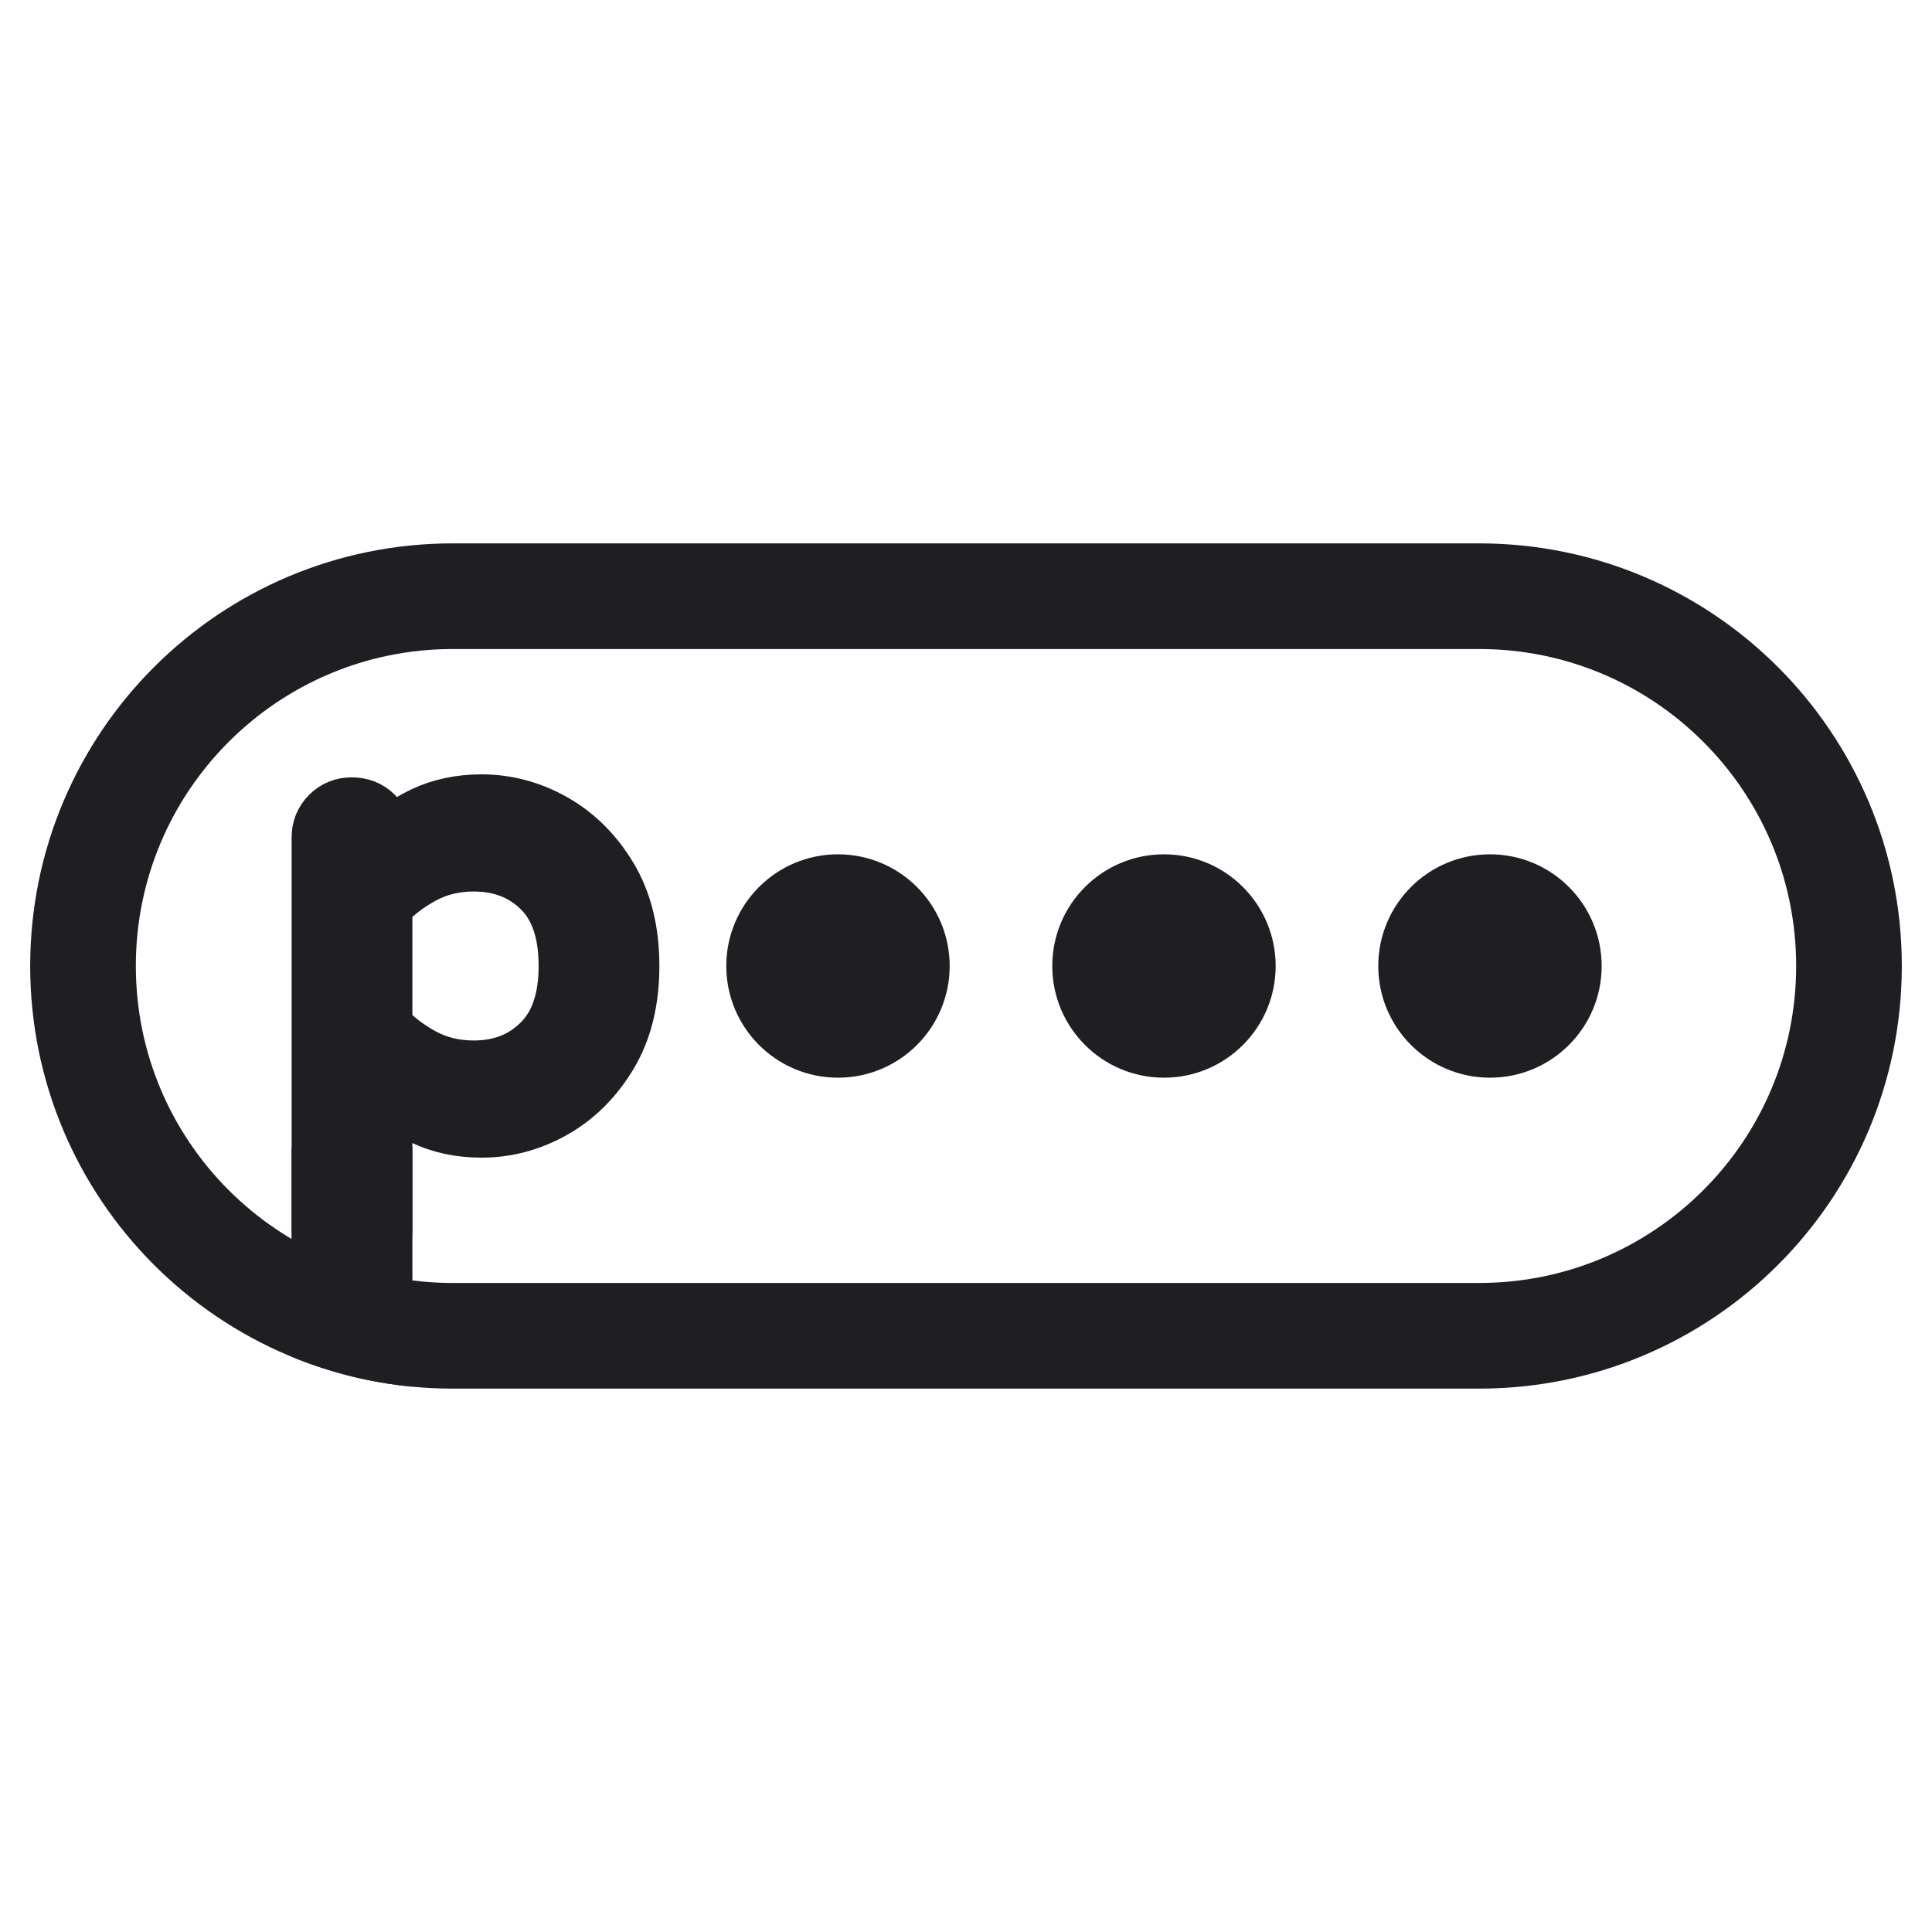
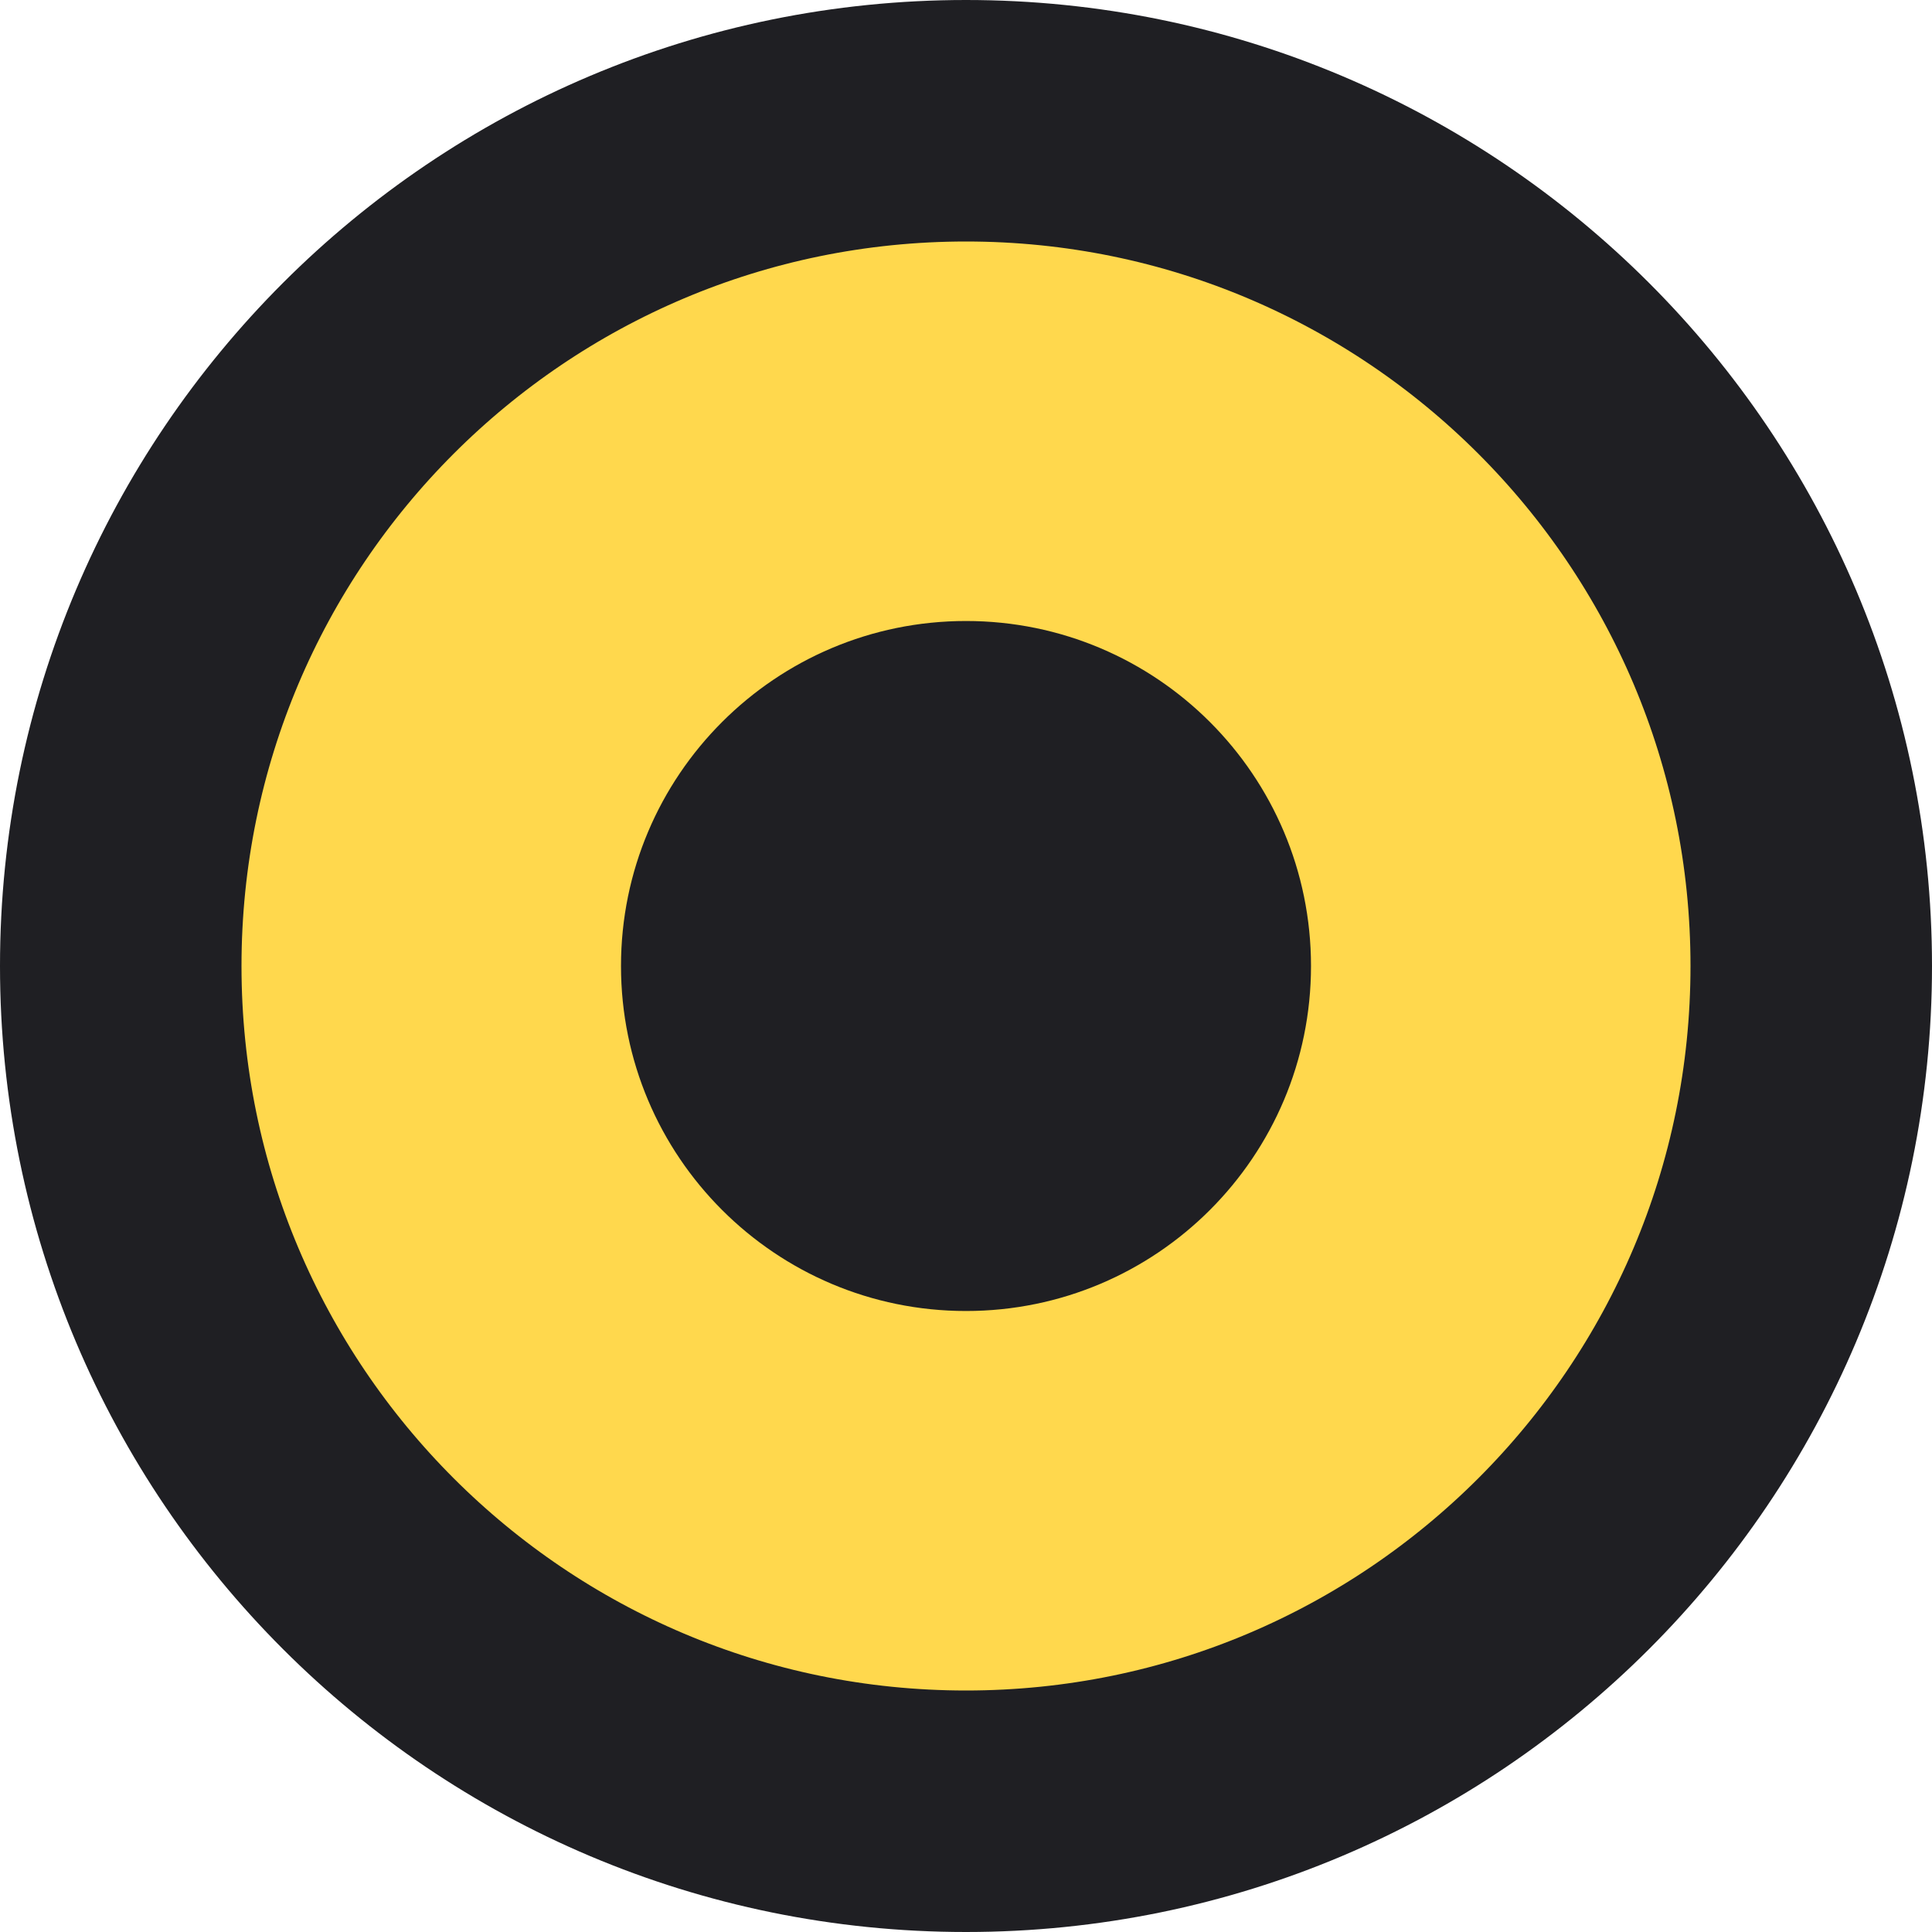
- <svg xmlns="http://www.w3.org/2000/svg" width="128" height="128" viewBox="2 -4 128 128" role="img" aria-label="Psss mark, small-size cut">
-   <rect x="7.5" y="35.5" width="117" height="49" rx="24.5" fill="none" stroke="#1F1F23" stroke-width="7" />
-   <g fill="#1F1F23" stroke="#1F1F23" stroke-width="4.394" stroke-linejoin="round">
-     <path d="M25.301 79.415Q24.549 79.415 24.033 78.88Q23.518 78.345 23.518 77.592L23.518 51.481Q23.518 50.728 24.033 50.213Q24.549 49.698 25.301 49.698Q26.094 49.698 26.609 50.213Q27.124 50.728 27.124 51.481L27.124 52.511Q28.511 51.085 30.175 50.292Q31.839 49.5 33.9 49.5Q36.316 49.5 38.496 50.728Q40.675 51.957 42.082 54.294Q43.488 56.632 43.488 60Q43.488 63.368 42.082 65.706Q40.675 68.043 38.496 69.272Q36.316 70.5 33.9 70.5Q31.839 70.5 30.175 69.708Q28.511 68.915 27.124 67.489L27.124 77.592Q27.124 78.345 26.609 78.88Q26.094 79.415 25.301 79.415ZM33.384 67.132Q36.198 67.132 38.04 65.309Q39.882 63.487 39.882 60Q39.882 56.474 38.04 54.671Q36.198 52.868 33.384 52.868Q31.443 52.868 29.858 53.72Q28.273 54.571 27.124 55.84L27.124 64.16Q28.273 65.429 29.858 66.28Q31.443 67.132 33.384 67.132Z" />
-   </g>
-   <path d="M21.321 72H29.321V87.872A28 28 0 0 1 21.321 85.884Z" fill="#1F1F23" />
-   <g fill="#1F1F23">
-     <circle cx="57.518" cy="60" r="7.4" />
-     <circle cx="79.116" cy="60" r="7.4" />
-     <circle cx="100.714" cy="60" r="7.4" />
-   </g>
+ <svg xmlns="http://www.w3.org/2000/svg" width="56" height="56" viewBox="0 0 56 56" role="img" aria-label="Psss mark, small cut">
+   <circle cx="28" cy="28" r="24.5" fill="#FFD84D" stroke="#1F1F23" stroke-width="7" />
+   <circle cx="28" cy="28" r="10" fill="#1F1F23" />
</svg>
